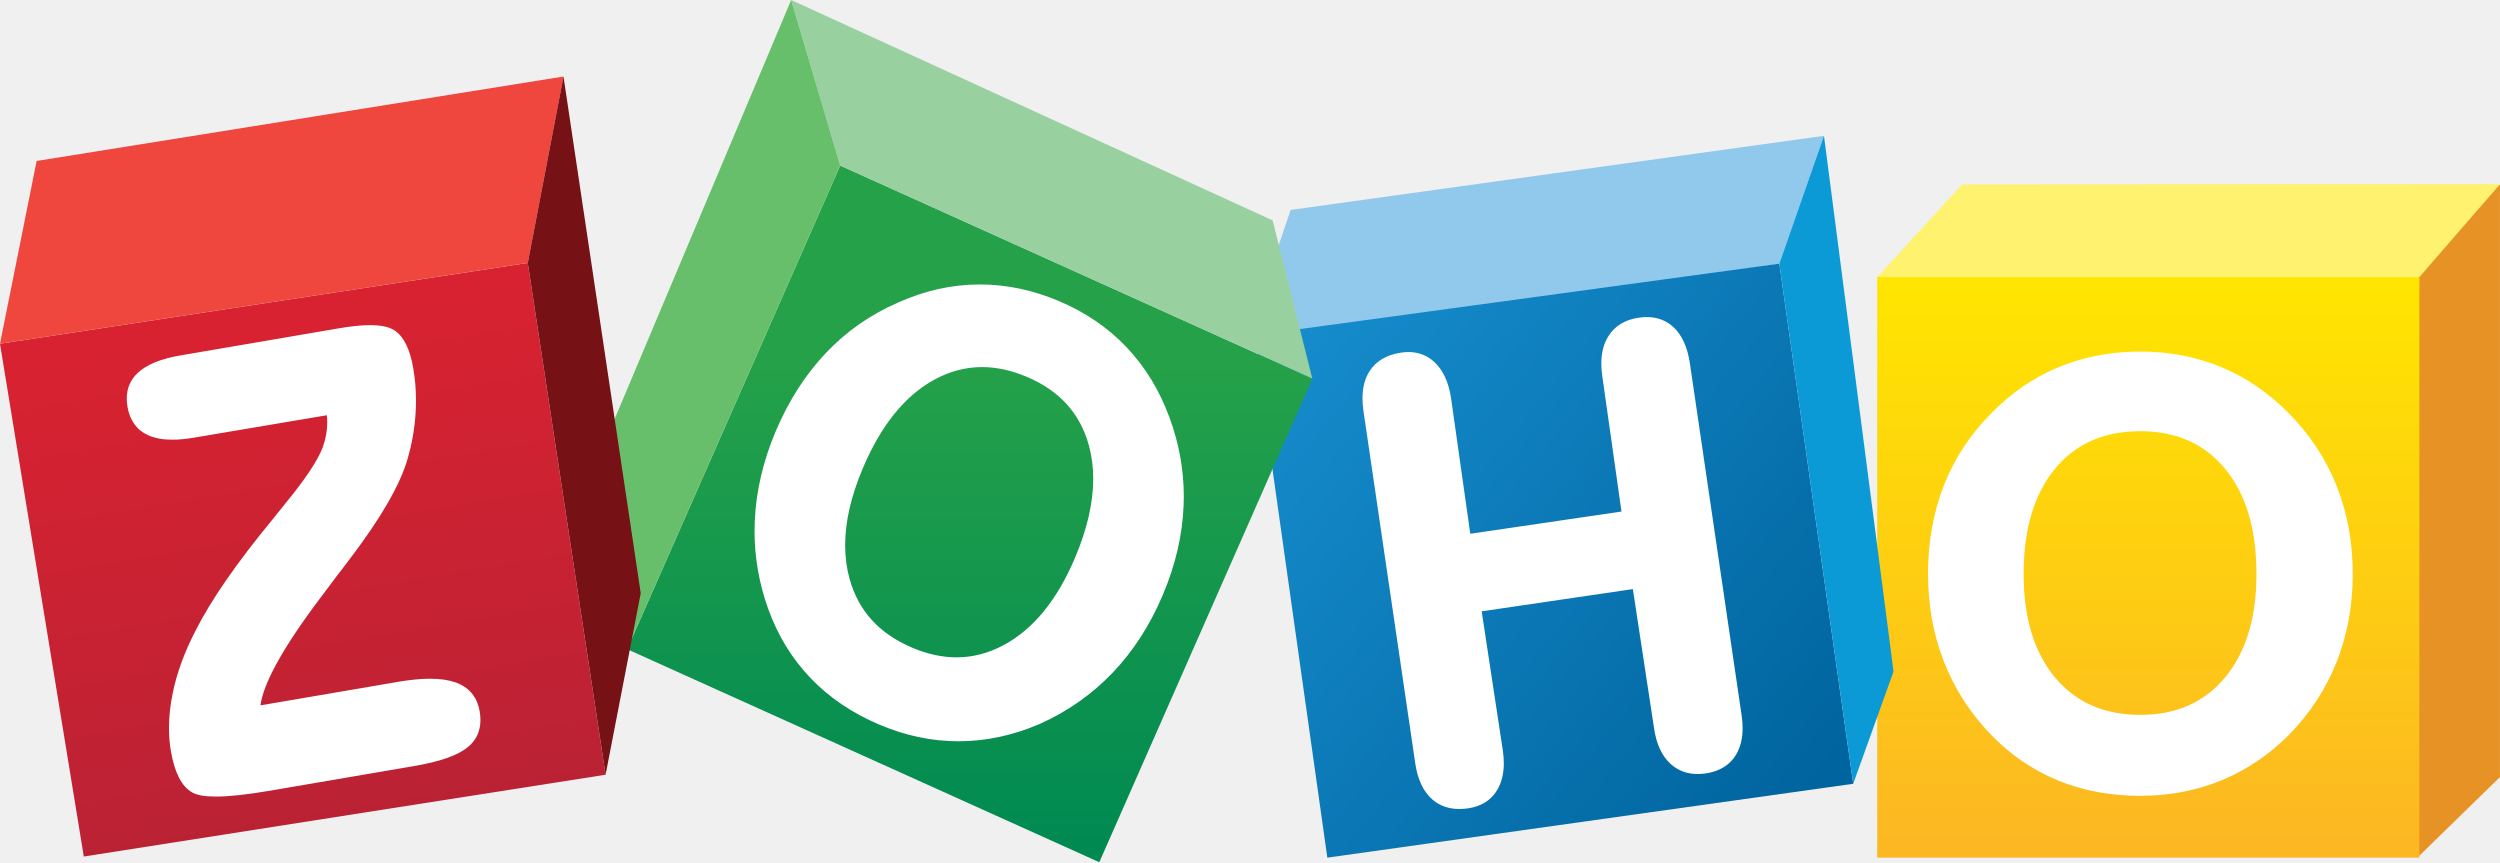
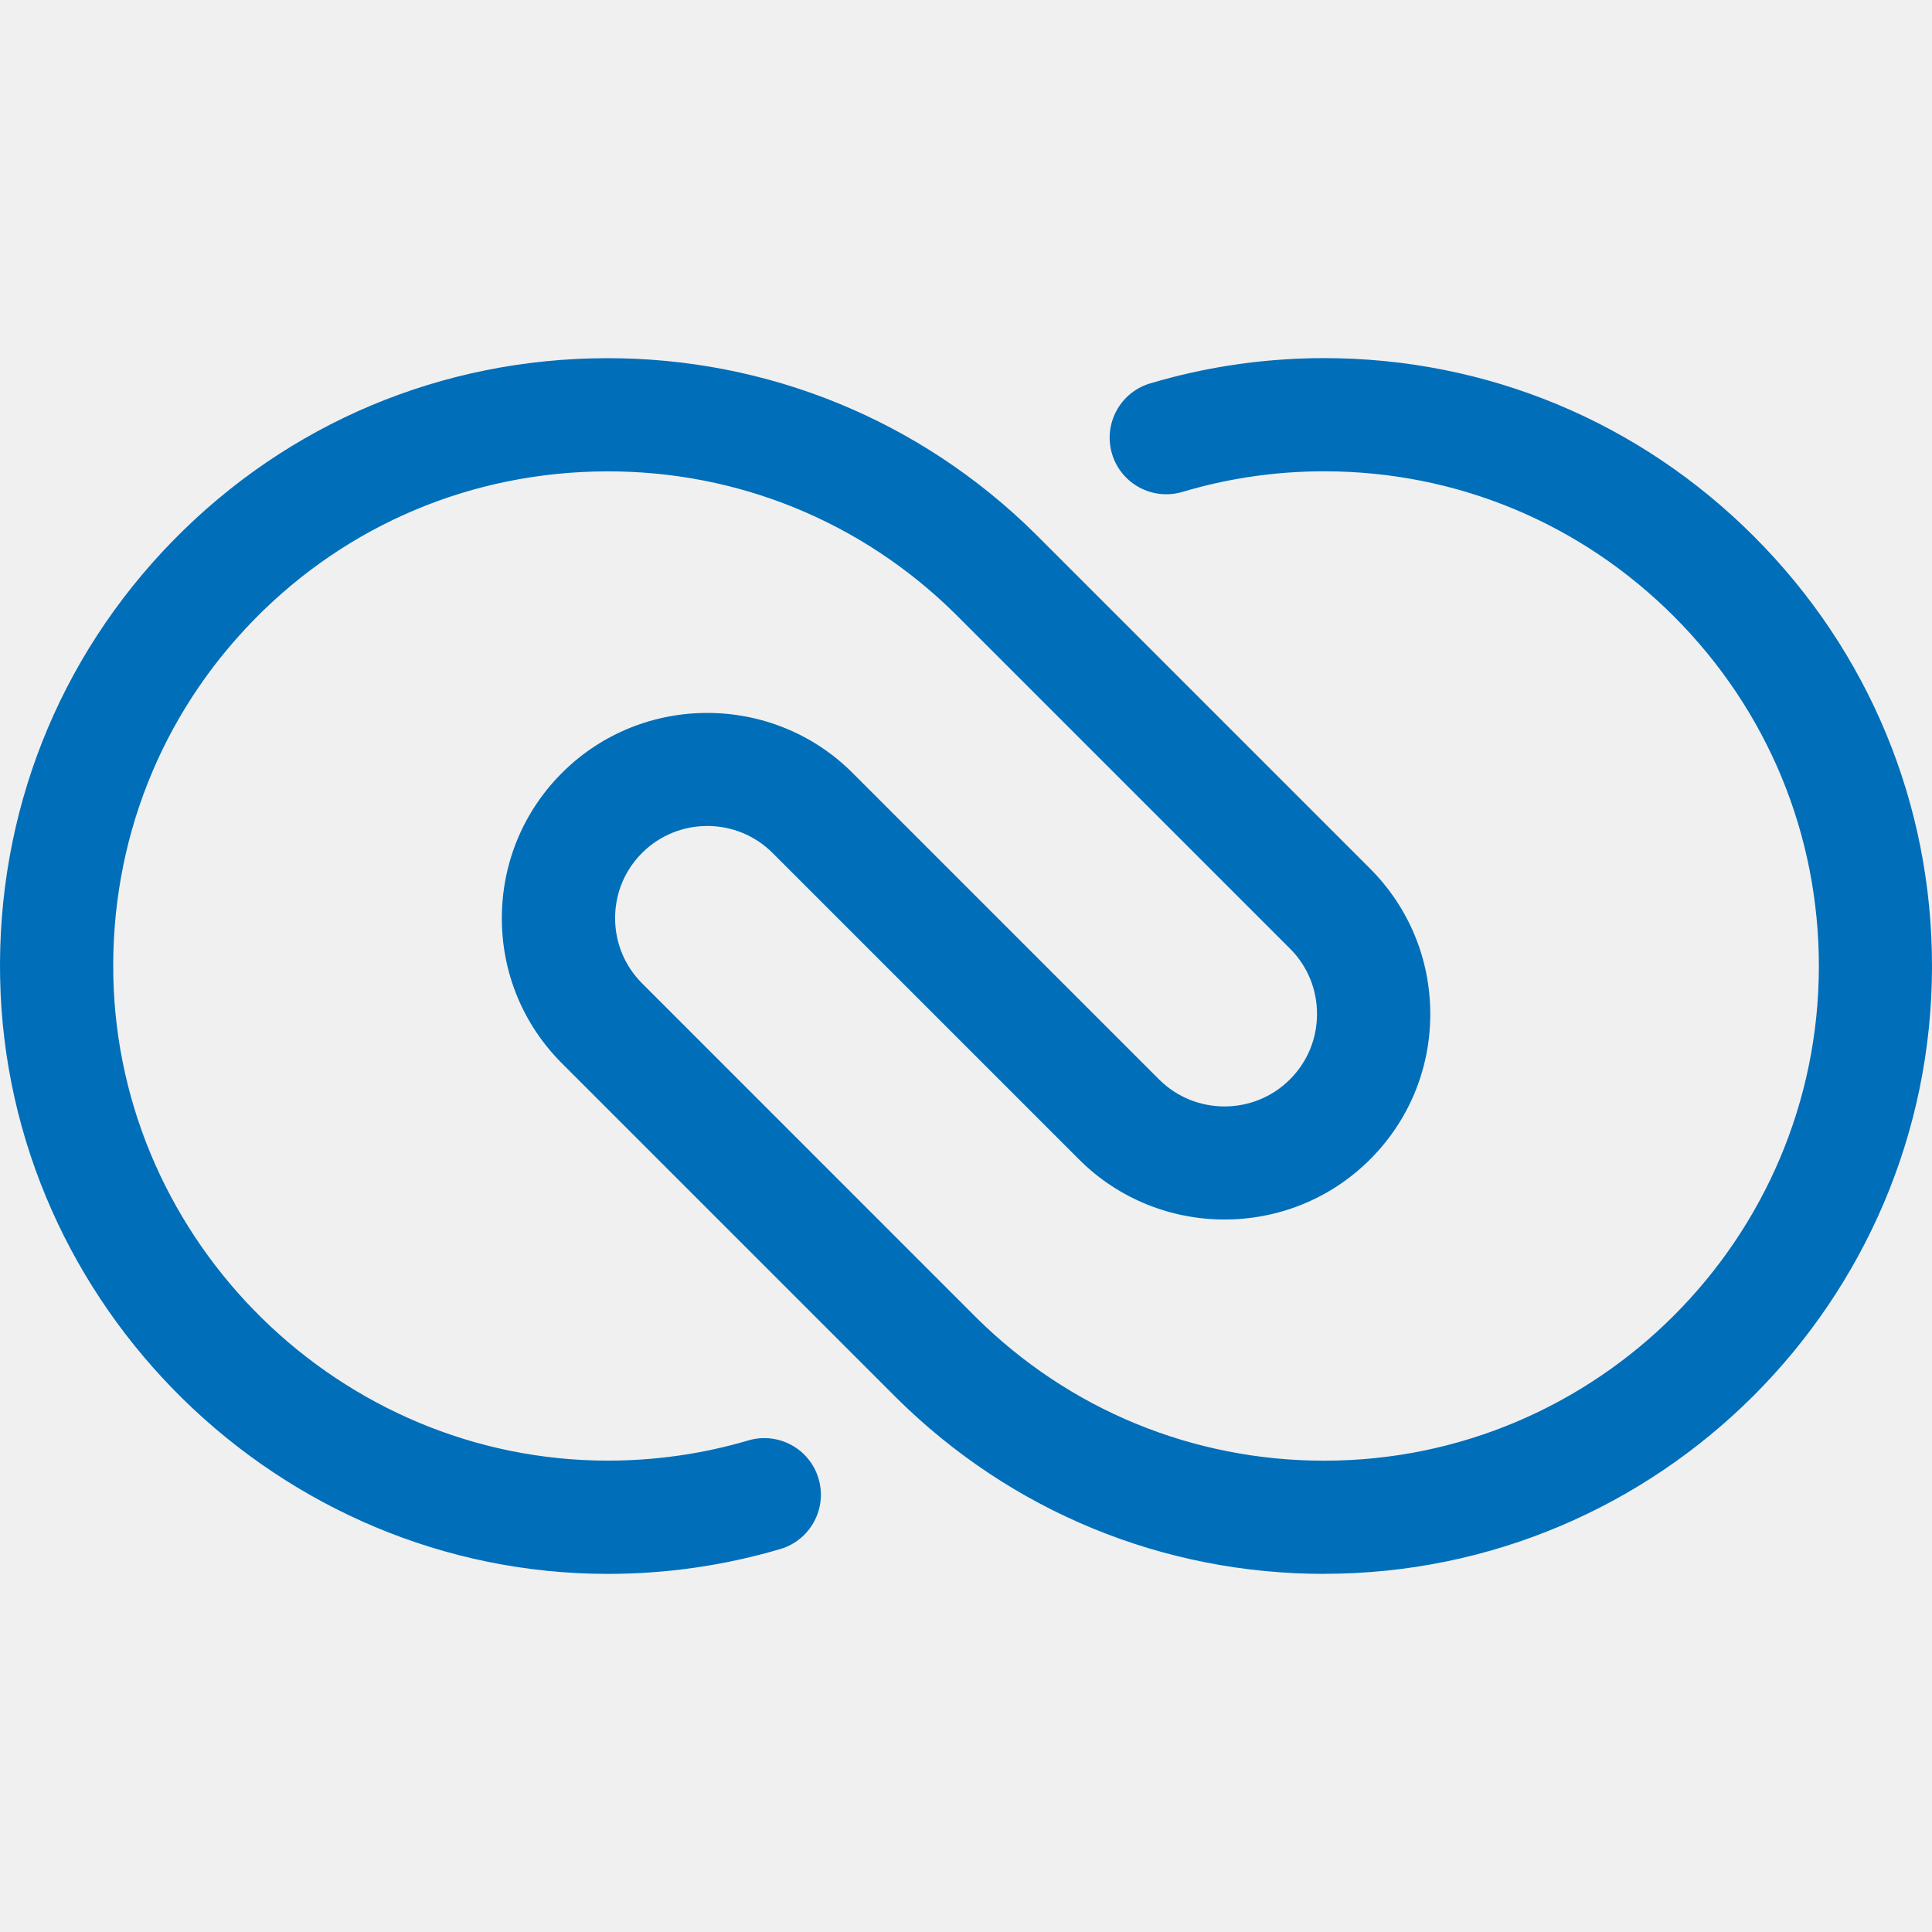
- <svg xmlns="http://www.w3.org/2000/svg" width="290.01" height="100" version="1.1" viewBox="0 0 290.01 100" xml:space="preserve">
-   <defs>
-     <linearGradient id="linearGradient30" x2="1" gradientTransform="matrix(-7e-6 -164.3 -164.3 7e-6 636.24 170.92)" gradientUnits="userSpaceOnUse">
-       <stop stop-color="#ffe500" offset="0" />
-       <stop stop-color="#fcb822" offset="1" />
-     </linearGradient>
-     <linearGradient id="linearGradient56" x2="1" gradientTransform="matrix(161.08 -129.36 -129.36 -161.08 380.05 153.54)" gradientUnits="userSpaceOnUse">
-       <stop stop-color="#168ccc" offset="0" />
-       <stop stop-color="#00649e" offset="1" />
-     </linearGradient>
-     <clipPath id="clipPath70">
-       <path d="m248.83 206.33 139.83-63.093-63.094-143.23-139.83 63.089 63.094 143.24" />
-     </clipPath>
-     <linearGradient id="linearGradient84" x2="1" gradientTransform="matrix(-6e-6 -143.94 -143.94 6e-6 287.19 149.02)" gradientUnits="userSpaceOnUse">
-       <stop stop-color="#25a149" offset="0" />
-       <stop stop-color="#008a52" offset="1" />
-     </linearGradient>
-     <linearGradient id="linearGradient110" x2="1" gradientTransform="matrix(24.754 -149.44 -149.44 -24.754 78.386 163.11)" gradientUnits="userSpaceOnUse">
-       <stop stop-color="#d92231" offset="0" />
-       <stop stop-color="#ba2234" offset="1" />
-     </linearGradient>
-   </defs>
-   <g transform="matrix(1.3333 0 0 -1.3333 0 100.08)">
-     <g transform="matrix(.29378 0 0 .29378 0 .042373)">
-       <g transform="translate(740.38 200.84)">
-         <path d="m0 0v-175.61l-24.248-23.659v171.73l24.248 27.54" fill="#e79224" />
-       </g>
-       <path d="m716.52 173.3h-160.57v-171.94h160.57z" fill="url(#linearGradient30)" />
-       <g transform="translate(581.1 200.72)">
-         <path d="m0 0-25.151-27.424h160.57l23.857 27.54-159.28-0.116" fill="#fef26f" />
-       </g>
-       <g transform="translate(382.23 193.19)">
-         <path d="M 0,0 157.946,21.956 144.731,-15.916 -4.901,-39.646 -4.264,-12.575 0,0" fill="#91c9ed" />
-       </g>
-       <path d="m526.96 177.28 21.881-154.04-155.74-21.883-21.03 148.92 9.094 7.106 145.8 19.893" fill="url(#linearGradient56)" />
-       <g transform="translate(540.18 215.15)">
-         <path d="m0 0 0.122-0.93 20.484-157.73-11.94-33.25-21.881 154.04" fill="#0b9ad6" />
-       </g>
-       <g clip-path="url(#clipPath70)">
-         <path d="m0 255.36h740.38v-255.3h-740.38z" fill="url(#linearGradient84)" />
-       </g>
-       <g transform="translate(234.31 255.36)">
-         <path d="M 0,0 14.515,-49.028 154.343,-112.121 142.588,-65.273 0,0" fill="#98d0a0" />
-       </g>
-       <g transform="translate(234.31 255.36)">
-         <path d="m 0,0 -56.279,-133.569 7.7,-58.697 L 14.515,-49.028 0,0" fill="#68bf6b" />
-       </g>
-       <path d="m156.3 177.5 23.047-151.58-154.53-24.23-24.82 151.87 156.3 23.932" fill="url(#linearGradient110)" />
-       <g transform="translate(0 153.57)">
-         <path d="M 0,0 10.852,54.119 166.879,79.129 156.304,23.932 0,0" fill="#ef463d" />
-       </g>
-       <g transform="translate(166.88 232.7)">
-         <path d="M 0,0 22.877,-153.042 12.472,-206.773 -10.575,-55.197 0,0" fill="#761116" />
-       </g>
-       <g transform="translate(500.47 147.76)">
-         <path d="m0 0c-0.703 4.784-2.337 8.434-4.985 10.825-2.105 1.91-4.753 2.875-7.771 2.87-0.77 0-1.563-0.062-2.386-0.182-4.043-0.581-7.14-2.454-9.038-5.546-1.38-2.234-2.05-4.929-2.05-8.029 0-1.187 0.099-2.438 0.293-3.75l5.681-40.081-44.78-6.59-5.681 40.089c-0.687 4.66-2.298 8.273-4.91 10.729-2.109 1.991-4.739 3.009-7.705 3.002-0.7 0-1.419-0.056-2.153-0.164-4.215-0.607-7.425-2.445-9.374-5.491-1.414-2.194-2.096-4.902-2.096-8.051 0-1.209 0.103-2.487 0.298-3.835l15.322-104.24c0.703-4.793 2.38-8.435 5.135-10.789 2.149-1.839 4.843-2.764 7.929-2.758 0.843 0 1.72 0.066 2.625 0.2 3.855 0.558 6.833 2.423 8.629 5.511 1.287 2.195 1.913 4.832 1.913 7.85 0 1.208-0.099 2.474-0.295 3.8l-6.261 41.184 44.778 6.581 6.265-41.183c0.689-4.73 2.349-8.351 5.066-10.736 2.158-1.898 4.826-2.853 7.85-2.848 0.777 0 1.573 0.059 2.395 0.18 4.028 0.586 7.113 2.431 8.955 5.498 1.327 2.188 1.967 4.841 1.967 7.899 0 1.21-0.097 2.483-0.293 3.82zm-182.12-57.657c-5.269-12.41-12.224-20.924-20.83-25.641-4.612-2.527-9.338-3.777-14.227-3.779-4.248 0-8.627 0.949-13.149 2.863-9.786 4.172-15.882 10.877-18.521 20.334-0.882 3.173-1.326 6.508-1.326 10.013 0 6.941 1.742 14.556 5.256 22.841 5.388 12.704 12.421 21.371 21.034 26.117 4.599 2.535 9.329 3.794 14.234 3.794 4.295 0 8.733-0.961 13.33-2.912 9.724-4.137 15.759-10.857 18.35-20.357 0.842-3.106 1.266-6.375 1.266-9.817 0-7.088-1.791-14.909-5.417-23.456zm15.318 62.394c-5.494 5.794-12.167 10.351-19.993 13.67-7.768 3.3-15.622 4.946-23.537 4.946l-0.365-2e-3c-8.037-0.052-15.98-1.841-23.809-5.353v3e-3c-8.195-3.567-15.337-8.558-21.396-14.968-6.06-6.406-10.995-14.112-14.805-23.088-3.758-8.872-5.844-17.747-6.231-26.624-0.045-1.004-0.066-2.009-0.066-3.01 0-7.834 1.343-15.509 4.027-23.008 2.848-7.916 7.047-14.769 12.584-20.545 5.535-5.776 12.344-10.373 20.401-13.782v2e-3c7.706-3.274 15.531-4.912 23.457-4.908h0.203c7.994 0.037 15.922 1.75 23.76 5.117l7e-3 3e-3 5e-3 3e-3c8.245 3.679 15.436 8.737 21.568 15.139 6.129 6.408 11.084 14.092 14.872 23.017 3.787 8.924 5.85 17.809 6.189 26.647 0.032 0.852 0.048 1.702 0.048 2.55 0 7.947-1.404 15.734-4.214 23.352-2.974 8.094-7.214 15.047-12.705 20.839zm-193.97-102.44c-1.218 1.455-2.858 2.53-4.856 3.229-2.055 0.717-4.538 1.062-7.463 1.062-2.756 0-5.906-0.307-9.46-0.916l-40.787-6.971c0.431 3.143 1.992 7.274 4.744 12.308 3.074 5.64 7.605 12.414 13.591 20.3l3e-3 4e-3c2.054 2.745 3.624 4.842 4.709 6.29 0.779 0.965 1.864 2.384 3.27 4.26 9.33 12.24 15.105 22.206 17.319 30.028 1.267 4.435 2.038 8.904 2.317 13.405 0.076 1.232 0.111 2.455 0.111 3.669 0 3.225-0.264 6.401-0.798 9.526-0.486 2.848-1.187 5.217-2.127 7.118-0.94 1.897-2.133 3.34-3.606 4.25-1.661 1.011-3.998 1.44-7.055 1.445-2.524 0-5.551-0.306-9.094-0.91l-47.135-8.065c-5.708-0.978-9.923-2.658-12.612-5.19-2.137-2.005-3.241-4.602-3.23-7.583 0-0.778 0.071-1.583 0.215-2.416 0.663-4.005 2.75-6.942 6.115-8.436 1.986-0.896 4.386-1.324 7.187-1.324 1.908 0 4.004 0.199 6.294 0.589l39.451 6.653c0.067-0.697 0.113-1.393 0.113-2.083 0-2.465-0.427-4.872-1.282-7.242-1.171-3.265-4.097-7.933-8.76-13.867-1.321-1.62-3.345-4.144-6.072-7.564-10.639-12.888-18.259-23.876-22.87-33.016 0-4e-3 0-4e-3 -3e-3 -8e-3 0 0 0-4e-3 -1e-3 -4e-3 -3.273-6.291-5.545-12.488-6.791-18.588-0.726-3.558-1.093-6.974-1.093-10.252 0-2.347 0.188-4.619 0.565-6.818 0.54-3.155 1.319-5.758 2.368-7.82 1.049-2.053 2.387-3.588 4.039-4.496 1.538-0.834 3.798-1.165 6.909-1.174 3.949 0 9.265 0.582 15.994 1.73l42.768 7.313c7.574 1.303 12.841 3.109 15.902 5.623 2.446 2.009 3.713 4.767 3.7 8.016 0 0.822-0.076 1.671-0.229 2.554-0.359 2.109-1.142 3.918-2.36 5.371zm-36.248 39.569 3e-3 2e-3c-3e-3 -2e-3 -3e-3 -4e-3 -4e-3 -5e-3h-3e-3zm555.56-34.842c-6.152-7.435-14.437-11.125-25.131-11.137-10.767 0.012-19.086 3.69-25.272 11.087-6.168 7.403-9.29 17.581-9.294 30.645 4e-3 13.313 3.114 23.643 9.249 31.104 6.15 7.458 14.493 11.161 25.317 11.175 10.694-0.014 18.976-3.714 25.131-11.175 6.139-7.461 9.254-17.791 9.254-31.104 0-13.003-3.108-23.17-9.254-30.595zm33.001 56.66c-3.178 7.984-7.882 15.142-14.102 21.458-5.954 6.071-12.647 10.653-20.035 13.728-7.398 3.077-15.394 4.613-23.983 4.611-8.648 2e-3 -16.723-1.533-24.176-4.609-7.452-3.076-14.14-7.661-20.037-13.733-6.211-6.253-10.896-13.386-14.007-21.367-3.109-7.989-4.667-16.701-4.667-26.127 0-9.304 1.562-17.987 4.717-26.027 3.14-8.042 7.8-15.262 13.957-21.637 5.771-5.962 12.389-10.473 19.808-13.516 7.423-3.04 15.568-4.562 24.405-4.562 8.52 0 16.508 1.522 23.927 4.562 7.423 3.041 14.13 7.549 20.087 13.508 6.224 6.381 10.928 13.579 14.106 21.596 3.18 8.009 4.769 16.71 4.769 26.076s-1.589 18.052-4.769 26.039" fill="#fff" />
-       </g>
-     </g>
+ <svg xmlns="http://www.w3.org/2000/svg" version="1.1" x="0" y="0" width="300" height="300" viewBox="0, 0, 300, 300">
+   <g id="Background">
+     <rect x="0" y="0" width="300" height="300" fill="#000000" fill-opacity="0" />
+   </g>
+   <g id="logo">
+     <path d="M205.624,244.392 C180.599,244.392 157.023,234.699 139.241,217.102 L87.268,165.129 C81.216,159.078 77.895,151.029 77.926,142.474 C77.958,133.919 81.32,125.891 87.402,119.881 C99.837,107.591 120.02,107.653 132.382,120.015 L179.979,167.612 C185.555,173.188 194.648,173.209 200.244,167.664 C202.986,164.954 204.496,161.343 204.506,157.485 C204.517,153.636 203.027,150.005 200.296,147.284 L148.396,95.384 C133.892,81.036 114.63,73.132 94.209,73.194 C73.375,73.246 53.926,81.429 39.444,96.233 C24.94,111.057 17.181,130.702 17.595,151.547 C18.412,193.04 52.861,226.806 94.385,226.806 C101.813,226.806 109.147,225.75 116.192,223.671 C120.847,222.295 125.74,224.954 127.106,229.609 C128.482,234.264 125.823,239.157 121.168,240.533 C112.509,243.088 103.499,244.392 94.385,244.392 C43.354,244.392 1.023,202.899 0.019,151.898 C-0.488,126.295 9.05,102.16 26.875,83.943 C44.688,65.736 68.585,55.67 94.168,55.619 C119.151,55.556 142.934,65.25 160.779,82.908 L212.731,134.86 C218.782,140.922 222.113,148.971 222.093,157.536 C222.072,166.102 218.7,174.14 212.617,180.16 C200.162,192.481 179.948,192.43 167.554,180.036 L119.958,132.44 C114.403,126.884 105.351,126.864 99.765,132.378 C97.033,135.078 95.523,138.678 95.513,142.526 C95.502,146.364 96.992,149.984 99.702,152.695 L151.623,204.626 C166.075,218.923 185.265,226.816 205.624,226.816 C247.934,226.816 282.393,192.398 282.434,150.088 C282.455,129.584 274.469,110.281 259.945,95.736 C245.42,81.191 226.127,73.184 205.624,73.184 C199.086,73.184 192.599,74.001 186.33,75.626 C185.42,75.863 184.51,76.112 183.61,76.381 C178.955,77.767 174.061,75.119 172.675,70.474 C171.289,65.819 173.937,60.925 178.582,59.539 C179.689,59.208 180.806,58.898 181.924,58.608 C189.62,56.622 197.596,55.608 205.613,55.608 C230.813,55.608 254.524,65.446 272.369,83.312 C290.214,101.177 300.031,124.898 300,150.098 C299.948,202.092 257.596,244.381 205.613,244.381 z" fill="#006EB9" />
  </g>
</svg>
